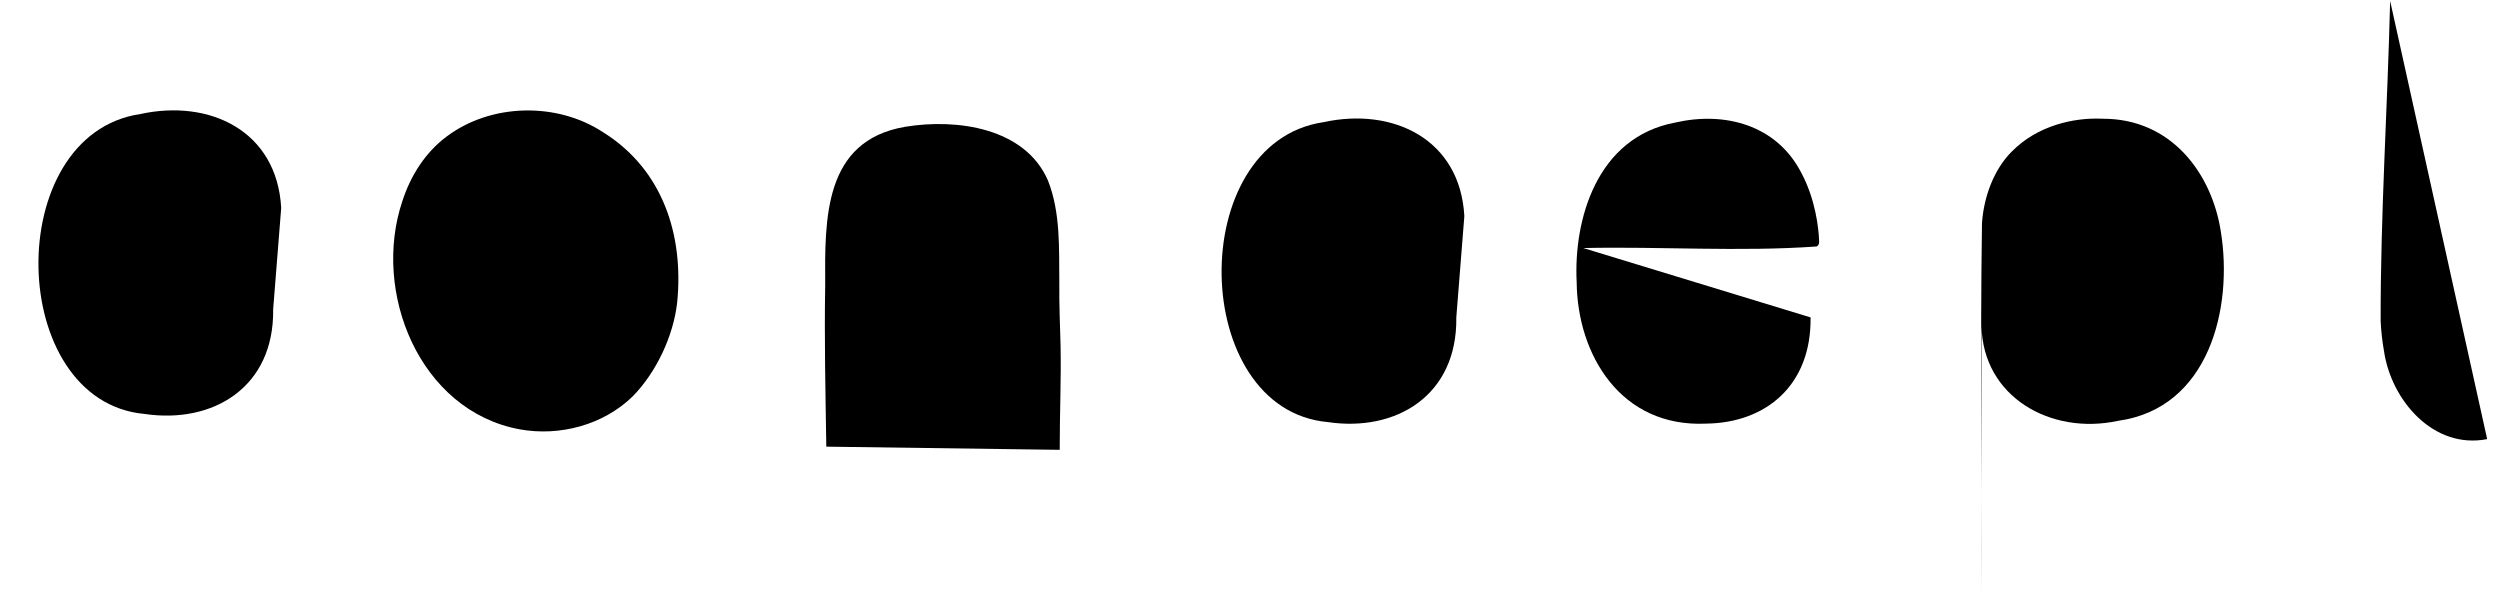
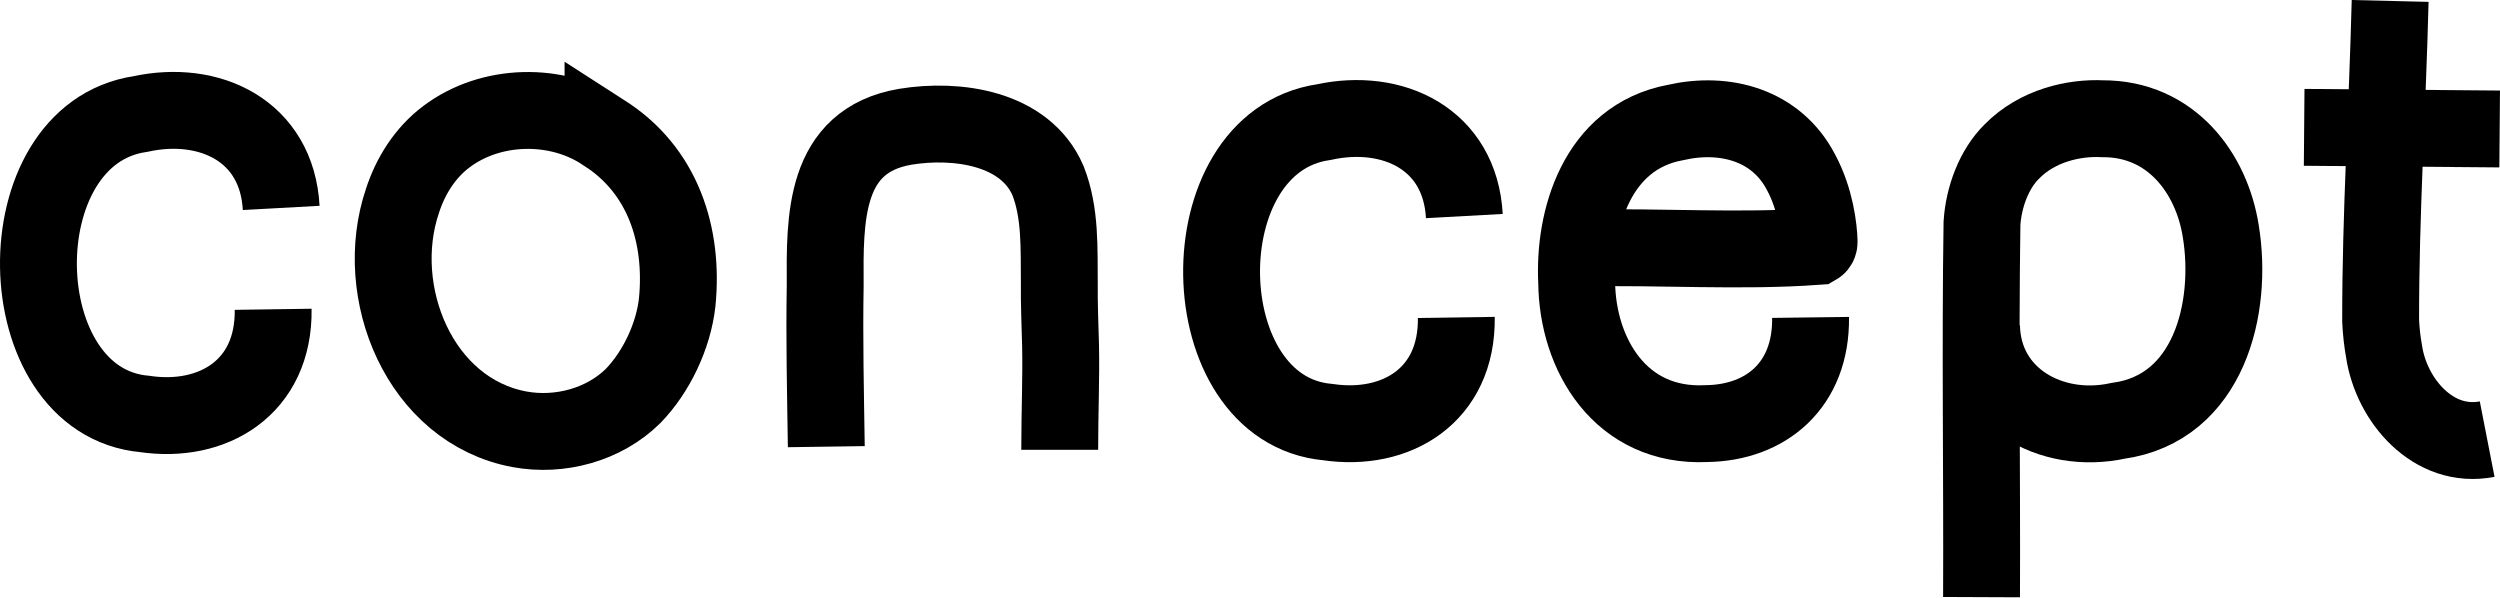
<svg xmlns="http://www.w3.org/2000/svg" id="Layer_2" viewBox="0 0 1496.01 357.42">
+   <defs>
+     <style>
+       .cls-1 {
+         fill: none;
+         stroke: #000;
+         stroke-miterlimit: 10;
+         stroke-width: 46px;
+       }
+     </style>
+   </defs>
  <path class="cls-1" d="M168.27,124.42c-2.54-46.18-42.86-65.22-84.18-56.2C.77,80.4,3.71,240.31,86.62,247.72c40.77,6.03,77.52-15.88,76.84-62.64" />
  <path class="cls-1" d="M876.27,129.29c-2.54-46.18-42.86-65.22-84.18-56.2-83.32,12.18-80.38,172.09,2.53,179.5,40.77,6.03,77.52-15.88,76.84-62.64" />
  <path class="cls-1" d="M1185.76,195.15c.81,42.22,41.29,65.41,81.66,56.68,54.56-7.53,68.99-67.59,61.52-113.35-5.4-34.73-29.64-67.62-70.85-67.43-16.93-.83-38.93,4.03-54.2,19.62-10.65,10.49-16.82,27.16-17.86,42.82-1.13,74.59.05,149.23-.27,223.84" />
  <path class="cls-1" d="M1430.27.56c-1.56,63.83-5.8,127.66-5.68,191.53.29,6.15.97,12.23,2.04,18.22,4.37,29.33,29.58,58.73,61.7,52.46" />
  <path class="cls-1" d="M1378.82,76.2c39,.33,78,.65,116.99.98" />
  <path class="cls-1" d="M1083.46,189.94c.52,40.61-26.7,63.09-62.39,63.55-51.29,2.46-77.17-41.36-77.58-84.6-1.91-37.14,11.83-86.78,59.03-95.56,29.76-6.83,60.57,1.54,75.23,29.78,8.67,16.02,10.59,33.63,10.82,41.28.05,1.18-.16,2.37-1.41,3.09-46.03,3.3-93.36-.07-139.72.95" />
  <path class="cls-1" d="M360.85,79.11c-27.67-18.18-67.15-17.34-93.7,2.68-12.71,9.51-21.5,23.47-26.34,38.46-18.42,54.5,10.25,125.58,70.14,136.66,24.03,4.38,50.31-2.65,67.86-19.92,13.86-14.26,24.19-35.79,26.43-56.15,3.93-39.77-8.31-79.14-44.22-101.63l-.17-.11Z" />
  <path class="cls-1" d="M494.46,267.28c-.49-33.85-1.22-63.76-.66-96.4-.24-39.89-1.03-86.73,47.97-95.03,30.72-5.04,71.67.53,85.36,32.24,7.64,19.43,6.55,41.01,6.77,61.44-.13,12.39.4,24.67.74,36.99.42,20.18-.5,39.75-.5,62.66" />
</svg>
